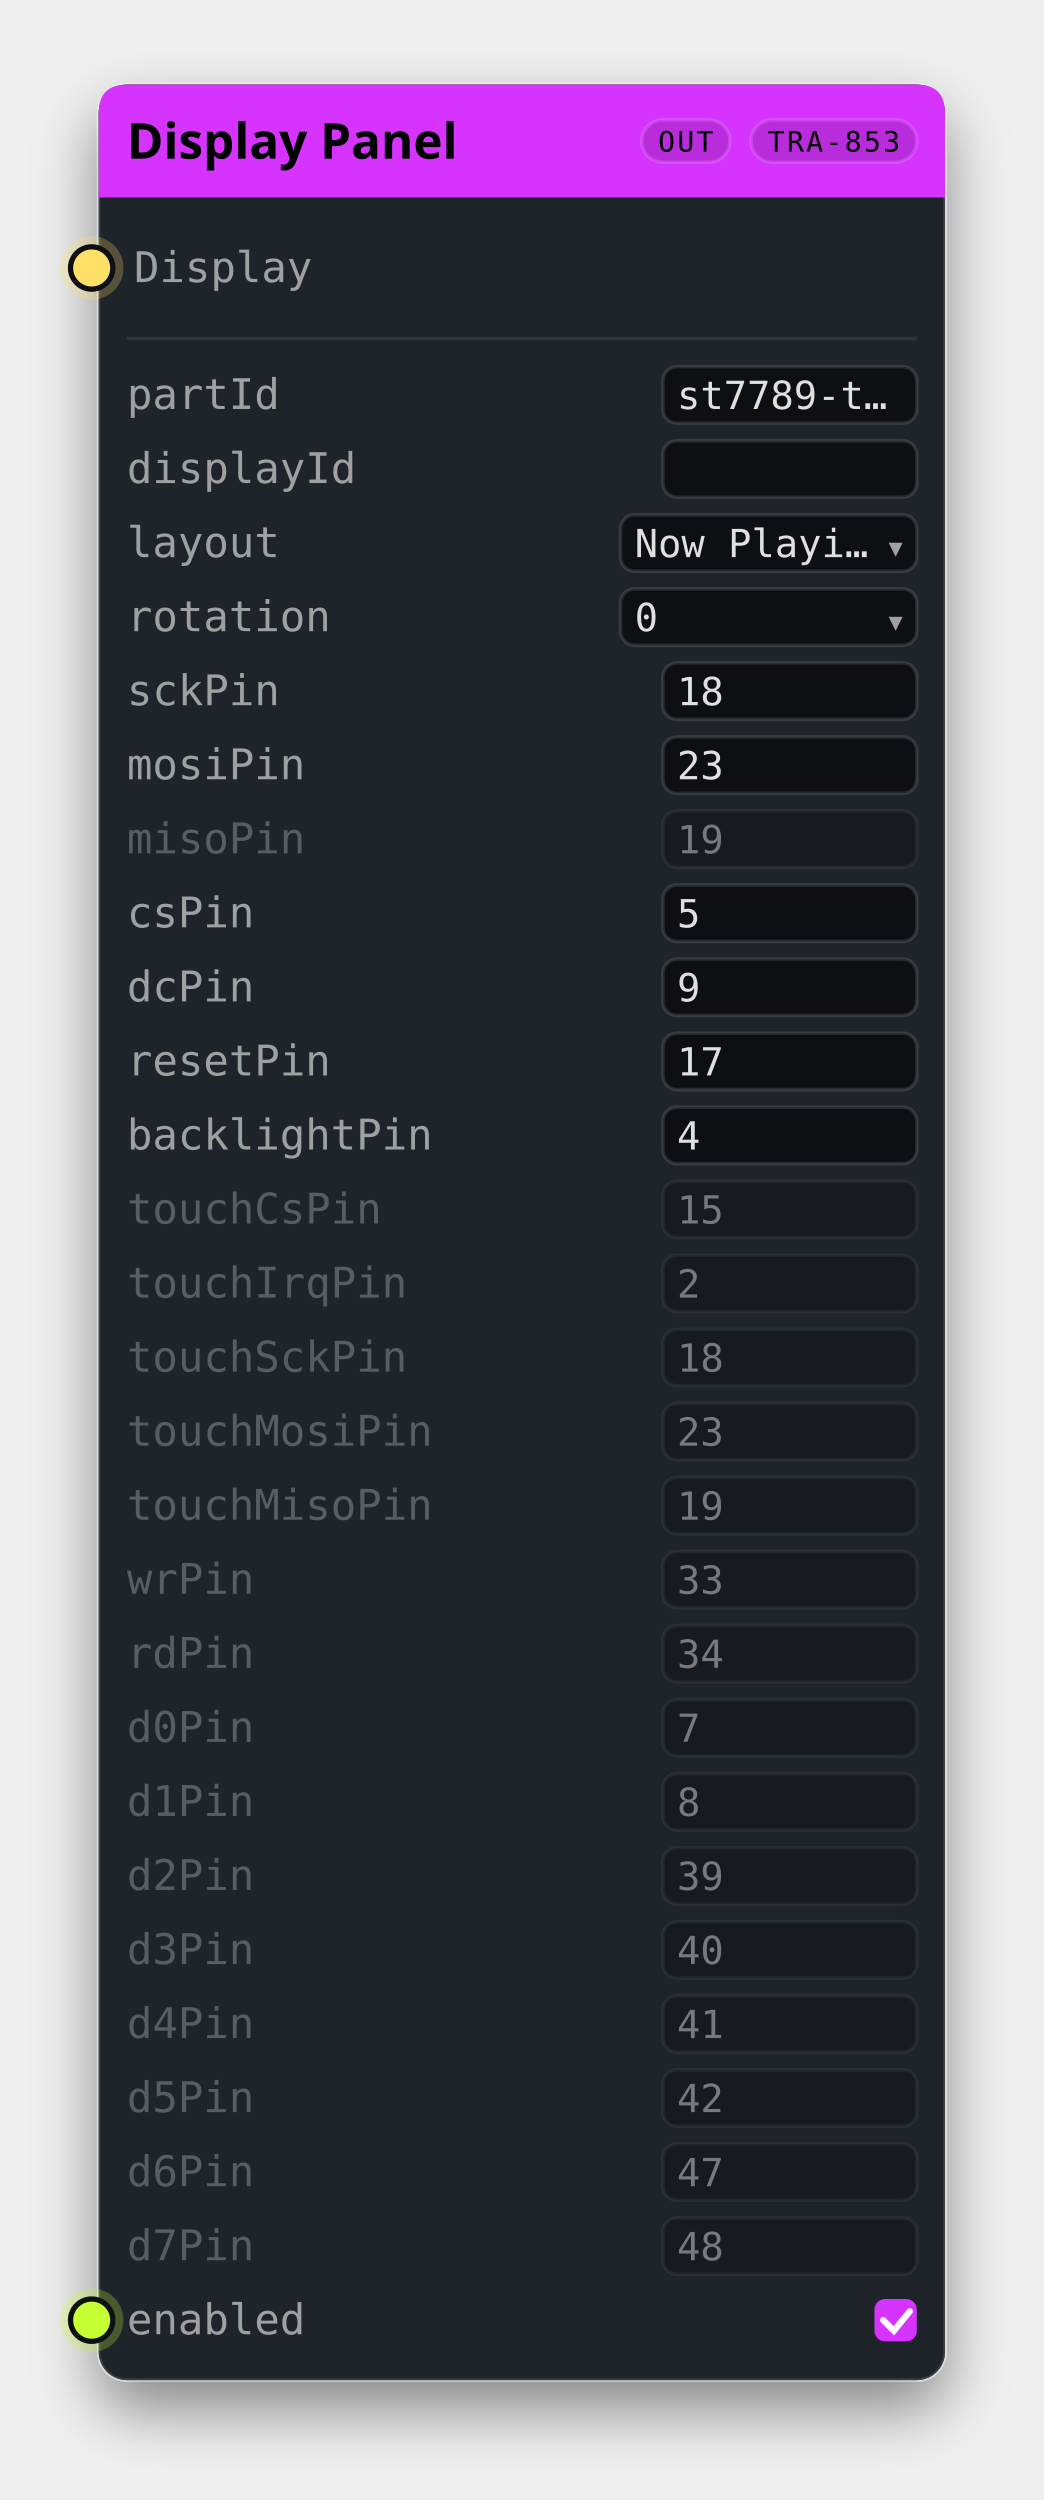
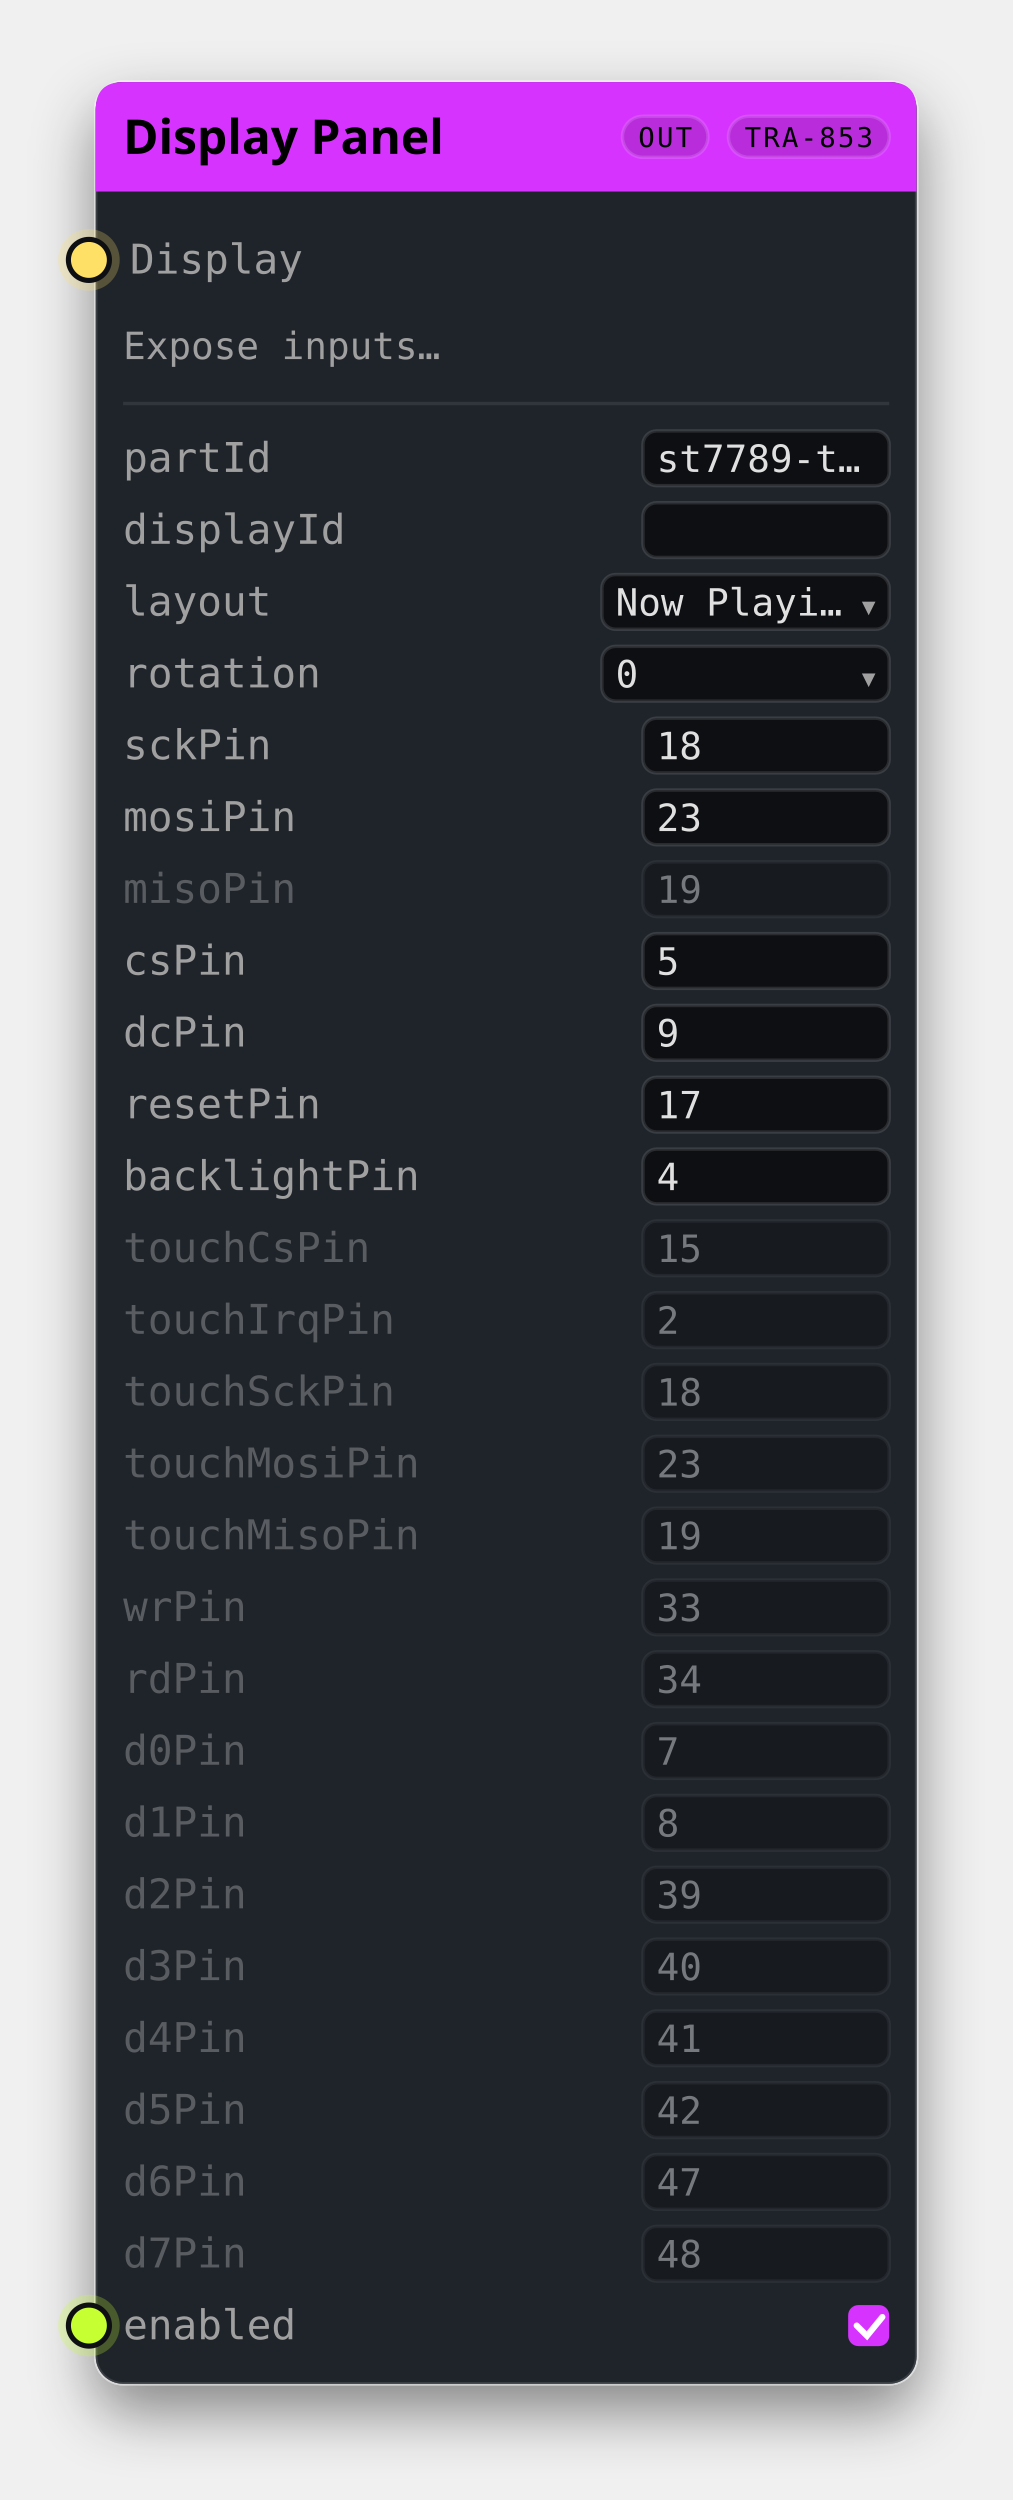
- <svg xmlns="http://www.w3.org/2000/svg" viewBox="0 0 296 709" width="296" height="709" role="img" aria-label="Display Panel node">
+ <svg xmlns="http://www.w3.org/2000/svg" viewBox="0 0 296 731" width="296" height="731" role="img" aria-label="Display Panel node">
  <defs>
    <filter id="shadow" x="-20%" y="-20%" width="140%" height="160%">
      <feDropShadow dx="0" dy="8" stdDeviation="9" flood-color="#000" flood-opacity="0.45" />
    </filter>
  </defs>
  <g transform="translate(28,24)">
-     <rect x="0" y="0" width="240" height="651" rx="8" fill="#1f242b" stroke="rgba(255,255,255,0.12)" filter="url(#shadow)" />
-     <rect x="0" y="0" width="240" height="651" rx="8" fill="#1f242b" stroke="rgba(255,255,255,0.12)" />
+     <rect x="0" y="0" width="240" height="673" rx="8" fill="#1f242b" stroke="rgba(255,255,255,0.12)" filter="url(#shadow)" />
+     <rect x="0" y="0" width="240" height="673" rx="8" fill="#1f242b" stroke="rgba(255,255,255,0.12)" />
    <path d="M0,32 L0,8 Q0,0 8,0 L232,0 Q240,0 240,8 L240,32 Z" fill="#d633ff" />
    <text x="8" y="21" font-family="'Audiowide','Trebuchet MS','Arial Black',sans-serif" font-size="14" font-weight="600" fill="#000">Display Panel</text>
    <rect x="154" y="10" width="25" height="12" rx="6" fill="rgba(0,0,0,0.14)" stroke="rgba(255,255,255,0.14)" />
    <text x="166.5" y="19" text-anchor="middle" font-family="'JetBrains Mono','Cascadia Mono','Consolas',monospace" font-size="8" letter-spacing="0.08em" fill="#000">OUT</text>
    <rect x="185" y="10" width="47" height="12" rx="6" fill="rgba(0,0,0,0.14)" stroke="rgba(255,255,255,0.14)" />
    <text x="208.5" y="19" text-anchor="middle" font-family="'JetBrains Mono','Cascadia Mono','Consolas',monospace" font-size="8" letter-spacing="0.08em" fill="#000">TRA-853</text>
    <circle cx="-2" cy="52" r="9" fill="#ffe066" opacity="0.25" />
    <circle cx="-2" cy="52" r="6" fill="#ffe066" stroke="#0d0f12" stroke-width="1.5" />
    <text x="10" y="56" font-family="'JetBrains Mono','Cascadia Mono','Consolas',monospace" font-size="12" fill="#a0a0a0">Display</text>
-     <line x1="8" y1="72" x2="232" y2="72" stroke="rgba(255,255,255,0.08)" />
-     <text x="8" y="92" font-family="'JetBrains Mono','Cascadia Mono','Consolas',monospace" font-size="12" fill="#a0a0a0">partId</text>
+     <text x="8" y="81" font-family="'JetBrains Mono','Cascadia Mono','Consolas',monospace" font-size="11" fill="#a0a0a0">Expose inputs…</text>
+     <line x1="8" y1="94" x2="232" y2="94" stroke="rgba(255,255,255,0.08)" />
+     <text x="8" y="114" font-family="'JetBrains Mono','Cascadia Mono','Consolas',monospace" font-size="12" fill="#a0a0a0">partId</text>
    <g>
-       <rect x="160" y="80" width="72" height="16" rx="4" fill="#0d0f12" stroke="rgba(255,255,255,0.12)" />
-       <text x="164" y="92" font-family="'JetBrains Mono','Cascadia Mono','Consolas',monospace" font-size="11" fill="#e0e0e0">st7789-t…</text>
+       <rect x="160" y="102" width="72" height="16" rx="4" fill="#0d0f12" stroke="rgba(255,255,255,0.12)" />
+       <text x="164" y="114" font-family="'JetBrains Mono','Cascadia Mono','Consolas',monospace" font-size="11" fill="#e0e0e0">st7789-t…</text>
    </g>
-     <text x="8" y="113" font-family="'JetBrains Mono','Cascadia Mono','Consolas',monospace" font-size="12" fill="#a0a0a0">displayId</text>
+     <text x="8" y="135" font-family="'JetBrains Mono','Cascadia Mono','Consolas',monospace" font-size="12" fill="#a0a0a0">displayId</text>
    <g>
-       <rect x="160" y="101" width="72" height="16" rx="4" fill="#0d0f12" stroke="rgba(255,255,255,0.12)" />
-       <text x="164" y="113" font-family="'JetBrains Mono','Cascadia Mono','Consolas',monospace" font-size="11" fill="#e0e0e0" />
+       <rect x="160" y="123" width="72" height="16" rx="4" fill="#0d0f12" stroke="rgba(255,255,255,0.12)" />
+       <text x="164" y="135" font-family="'JetBrains Mono','Cascadia Mono','Consolas',monospace" font-size="11" fill="#e0e0e0" />
    </g>
-     <text x="8" y="134" font-family="'JetBrains Mono','Cascadia Mono','Consolas',monospace" font-size="12" fill="#a0a0a0">layout</text>
+     <text x="8" y="156" font-family="'JetBrains Mono','Cascadia Mono','Consolas',monospace" font-size="12" fill="#a0a0a0">layout</text>
    <g>
-       <rect x="148" y="122" width="84" height="16" rx="4" fill="#0d0f12" stroke="rgba(255,255,255,0.12)" />
-       <text x="152" y="134" font-family="'JetBrains Mono','Cascadia Mono','Consolas',monospace" font-size="11" fill="#e0e0e0">Now Playi…</text>
-       <text x="228" y="134" text-anchor="end" font-size="8" fill="#a0a0a0">▾</text>
+       <rect x="148" y="144" width="84" height="16" rx="4" fill="#0d0f12" stroke="rgba(255,255,255,0.12)" />
+       <text x="152" y="156" font-family="'JetBrains Mono','Cascadia Mono','Consolas',monospace" font-size="11" fill="#e0e0e0">Now Playi…</text>
+       <text x="228" y="156" text-anchor="end" font-size="8" fill="#a0a0a0">▾</text>
    </g>
-     <text x="8" y="155" font-family="'JetBrains Mono','Cascadia Mono','Consolas',monospace" font-size="12" fill="#a0a0a0">rotation</text>
+     <text x="8" y="177" font-family="'JetBrains Mono','Cascadia Mono','Consolas',monospace" font-size="12" fill="#a0a0a0">rotation</text>
    <g>
-       <rect x="148" y="143" width="84" height="16" rx="4" fill="#0d0f12" stroke="rgba(255,255,255,0.12)" />
-       <text x="152" y="155" font-family="'JetBrains Mono','Cascadia Mono','Consolas',monospace" font-size="11" fill="#e0e0e0">0</text>
-       <text x="228" y="155" text-anchor="end" font-size="8" fill="#a0a0a0">▾</text>
+       <rect x="148" y="165" width="84" height="16" rx="4" fill="#0d0f12" stroke="rgba(255,255,255,0.12)" />
+       <text x="152" y="177" font-family="'JetBrains Mono','Cascadia Mono','Consolas',monospace" font-size="11" fill="#e0e0e0">0</text>
+       <text x="228" y="177" text-anchor="end" font-size="8" fill="#a0a0a0">▾</text>
    </g>
-     <text x="8" y="176" font-family="'JetBrains Mono','Cascadia Mono','Consolas',monospace" font-size="12" fill="#a0a0a0">sckPin</text>
+     <text x="8" y="198" font-family="'JetBrains Mono','Cascadia Mono','Consolas',monospace" font-size="12" fill="#a0a0a0">sckPin</text>
    <g>
-       <rect x="160" y="164" width="72" height="16" rx="4" fill="#0d0f12" stroke="rgba(255,255,255,0.12)" />
-       <text x="164" y="176" font-family="'JetBrains Mono','Cascadia Mono','Consolas',monospace" font-size="11" fill="#e0e0e0">18</text>
+       <rect x="160" y="186" width="72" height="16" rx="4" fill="#0d0f12" stroke="rgba(255,255,255,0.12)" />
+       <text x="164" y="198" font-family="'JetBrains Mono','Cascadia Mono','Consolas',monospace" font-size="11" fill="#e0e0e0">18</text>
    </g>
-     <text x="8" y="197" font-family="'JetBrains Mono','Cascadia Mono','Consolas',monospace" font-size="12" fill="#a0a0a0">mosiPin</text>
+     <text x="8" y="219" font-family="'JetBrains Mono','Cascadia Mono','Consolas',monospace" font-size="12" fill="#a0a0a0">mosiPin</text>
    <g>
-       <rect x="160" y="185" width="72" height="16" rx="4" fill="#0d0f12" stroke="rgba(255,255,255,0.12)" />
-       <text x="164" y="197" font-family="'JetBrains Mono','Cascadia Mono','Consolas',monospace" font-size="11" fill="#e0e0e0">23</text>
+       <rect x="160" y="207" width="72" height="16" rx="4" fill="#0d0f12" stroke="rgba(255,255,255,0.12)" />
+       <text x="164" y="219" font-family="'JetBrains Mono','Cascadia Mono','Consolas',monospace" font-size="11" fill="#e0e0e0">23</text>
    </g>
-     <text x="8" y="218" font-family="'JetBrains Mono','Cascadia Mono','Consolas',monospace" font-size="12" fill="#a0a0a0" opacity="0.45">misoPin</text>
+     <text x="8" y="240" font-family="'JetBrains Mono','Cascadia Mono','Consolas',monospace" font-size="12" fill="#a0a0a0" opacity="0.45">misoPin</text>
    <g opacity="0.45">
-       <rect x="160" y="206" width="72" height="16" rx="4" fill="#0d0f12" stroke="rgba(255,255,255,0.12)" />
-       <text x="164" y="218" font-family="'JetBrains Mono','Cascadia Mono','Consolas',monospace" font-size="11" fill="#e0e0e0">19</text>
+       <rect x="160" y="228" width="72" height="16" rx="4" fill="#0d0f12" stroke="rgba(255,255,255,0.12)" />
+       <text x="164" y="240" font-family="'JetBrains Mono','Cascadia Mono','Consolas',monospace" font-size="11" fill="#e0e0e0">19</text>
    </g>
-     <text x="8" y="239" font-family="'JetBrains Mono','Cascadia Mono','Consolas',monospace" font-size="12" fill="#a0a0a0">csPin</text>
+     <text x="8" y="261" font-family="'JetBrains Mono','Cascadia Mono','Consolas',monospace" font-size="12" fill="#a0a0a0">csPin</text>
    <g>
-       <rect x="160" y="227" width="72" height="16" rx="4" fill="#0d0f12" stroke="rgba(255,255,255,0.12)" />
-       <text x="164" y="239" font-family="'JetBrains Mono','Cascadia Mono','Consolas',monospace" font-size="11" fill="#e0e0e0">5</text>
+       <rect x="160" y="249" width="72" height="16" rx="4" fill="#0d0f12" stroke="rgba(255,255,255,0.12)" />
+       <text x="164" y="261" font-family="'JetBrains Mono','Cascadia Mono','Consolas',monospace" font-size="11" fill="#e0e0e0">5</text>
    </g>
-     <text x="8" y="260" font-family="'JetBrains Mono','Cascadia Mono','Consolas',monospace" font-size="12" fill="#a0a0a0">dcPin</text>
+     <text x="8" y="282" font-family="'JetBrains Mono','Cascadia Mono','Consolas',monospace" font-size="12" fill="#a0a0a0">dcPin</text>
    <g>
-       <rect x="160" y="248" width="72" height="16" rx="4" fill="#0d0f12" stroke="rgba(255,255,255,0.12)" />
-       <text x="164" y="260" font-family="'JetBrains Mono','Cascadia Mono','Consolas',monospace" font-size="11" fill="#e0e0e0">9</text>
+       <rect x="160" y="270" width="72" height="16" rx="4" fill="#0d0f12" stroke="rgba(255,255,255,0.12)" />
+       <text x="164" y="282" font-family="'JetBrains Mono','Cascadia Mono','Consolas',monospace" font-size="11" fill="#e0e0e0">9</text>
    </g>
-     <text x="8" y="281" font-family="'JetBrains Mono','Cascadia Mono','Consolas',monospace" font-size="12" fill="#a0a0a0">resetPin</text>
+     <text x="8" y="303" font-family="'JetBrains Mono','Cascadia Mono','Consolas',monospace" font-size="12" fill="#a0a0a0">resetPin</text>
    <g>
-       <rect x="160" y="269" width="72" height="16" rx="4" fill="#0d0f12" stroke="rgba(255,255,255,0.12)" />
-       <text x="164" y="281" font-family="'JetBrains Mono','Cascadia Mono','Consolas',monospace" font-size="11" fill="#e0e0e0">17</text>
+       <rect x="160" y="291" width="72" height="16" rx="4" fill="#0d0f12" stroke="rgba(255,255,255,0.12)" />
+       <text x="164" y="303" font-family="'JetBrains Mono','Cascadia Mono','Consolas',monospace" font-size="11" fill="#e0e0e0">17</text>
    </g>
-     <text x="8" y="302" font-family="'JetBrains Mono','Cascadia Mono','Consolas',monospace" font-size="12" fill="#a0a0a0">backlightPin</text>
+     <text x="8" y="324" font-family="'JetBrains Mono','Cascadia Mono','Consolas',monospace" font-size="12" fill="#a0a0a0">backlightPin</text>
    <g>
-       <rect x="160" y="290" width="72" height="16" rx="4" fill="#0d0f12" stroke="rgba(255,255,255,0.12)" />
-       <text x="164" y="302" font-family="'JetBrains Mono','Cascadia Mono','Consolas',monospace" font-size="11" fill="#e0e0e0">4</text>
+       <rect x="160" y="312" width="72" height="16" rx="4" fill="#0d0f12" stroke="rgba(255,255,255,0.12)" />
+       <text x="164" y="324" font-family="'JetBrains Mono','Cascadia Mono','Consolas',monospace" font-size="11" fill="#e0e0e0">4</text>
    </g>
-     <text x="8" y="323" font-family="'JetBrains Mono','Cascadia Mono','Consolas',monospace" font-size="12" fill="#a0a0a0" opacity="0.45">touchCsPin</text>
+     <text x="8" y="345" font-family="'JetBrains Mono','Cascadia Mono','Consolas',monospace" font-size="12" fill="#a0a0a0" opacity="0.45">touchCsPin</text>
    <g opacity="0.45">
-       <rect x="160" y="311" width="72" height="16" rx="4" fill="#0d0f12" stroke="rgba(255,255,255,0.12)" />
-       <text x="164" y="323" font-family="'JetBrains Mono','Cascadia Mono','Consolas',monospace" font-size="11" fill="#e0e0e0">15</text>
+       <rect x="160" y="333" width="72" height="16" rx="4" fill="#0d0f12" stroke="rgba(255,255,255,0.12)" />
+       <text x="164" y="345" font-family="'JetBrains Mono','Cascadia Mono','Consolas',monospace" font-size="11" fill="#e0e0e0">15</text>
    </g>
-     <text x="8" y="344" font-family="'JetBrains Mono','Cascadia Mono','Consolas',monospace" font-size="12" fill="#a0a0a0" opacity="0.45">touchIrqPin</text>
+     <text x="8" y="366" font-family="'JetBrains Mono','Cascadia Mono','Consolas',monospace" font-size="12" fill="#a0a0a0" opacity="0.45">touchIrqPin</text>
    <g opacity="0.45">
-       <rect x="160" y="332" width="72" height="16" rx="4" fill="#0d0f12" stroke="rgba(255,255,255,0.12)" />
-       <text x="164" y="344" font-family="'JetBrains Mono','Cascadia Mono','Consolas',monospace" font-size="11" fill="#e0e0e0">2</text>
+       <rect x="160" y="354" width="72" height="16" rx="4" fill="#0d0f12" stroke="rgba(255,255,255,0.12)" />
+       <text x="164" y="366" font-family="'JetBrains Mono','Cascadia Mono','Consolas',monospace" font-size="11" fill="#e0e0e0">2</text>
    </g>
-     <text x="8" y="365" font-family="'JetBrains Mono','Cascadia Mono','Consolas',monospace" font-size="12" fill="#a0a0a0" opacity="0.45">touchSckPin</text>
+     <text x="8" y="387" font-family="'JetBrains Mono','Cascadia Mono','Consolas',monospace" font-size="12" fill="#a0a0a0" opacity="0.45">touchSckPin</text>
    <g opacity="0.45">
-       <rect x="160" y="353" width="72" height="16" rx="4" fill="#0d0f12" stroke="rgba(255,255,255,0.12)" />
-       <text x="164" y="365" font-family="'JetBrains Mono','Cascadia Mono','Consolas',monospace" font-size="11" fill="#e0e0e0">18</text>
+       <rect x="160" y="375" width="72" height="16" rx="4" fill="#0d0f12" stroke="rgba(255,255,255,0.12)" />
+       <text x="164" y="387" font-family="'JetBrains Mono','Cascadia Mono','Consolas',monospace" font-size="11" fill="#e0e0e0">18</text>
    </g>
-     <text x="8" y="386" font-family="'JetBrains Mono','Cascadia Mono','Consolas',monospace" font-size="12" fill="#a0a0a0" opacity="0.45">touchMosiPin</text>
+     <text x="8" y="408" font-family="'JetBrains Mono','Cascadia Mono','Consolas',monospace" font-size="12" fill="#a0a0a0" opacity="0.45">touchMosiPin</text>
    <g opacity="0.45">
-       <rect x="160" y="374" width="72" height="16" rx="4" fill="#0d0f12" stroke="rgba(255,255,255,0.12)" />
-       <text x="164" y="386" font-family="'JetBrains Mono','Cascadia Mono','Consolas',monospace" font-size="11" fill="#e0e0e0">23</text>
+       <rect x="160" y="396" width="72" height="16" rx="4" fill="#0d0f12" stroke="rgba(255,255,255,0.12)" />
+       <text x="164" y="408" font-family="'JetBrains Mono','Cascadia Mono','Consolas',monospace" font-size="11" fill="#e0e0e0">23</text>
    </g>
-     <text x="8" y="407" font-family="'JetBrains Mono','Cascadia Mono','Consolas',monospace" font-size="12" fill="#a0a0a0" opacity="0.45">touchMisoPin</text>
+     <text x="8" y="429" font-family="'JetBrains Mono','Cascadia Mono','Consolas',monospace" font-size="12" fill="#a0a0a0" opacity="0.45">touchMisoPin</text>
    <g opacity="0.45">
-       <rect x="160" y="395" width="72" height="16" rx="4" fill="#0d0f12" stroke="rgba(255,255,255,0.12)" />
-       <text x="164" y="407" font-family="'JetBrains Mono','Cascadia Mono','Consolas',monospace" font-size="11" fill="#e0e0e0">19</text>
+       <rect x="160" y="417" width="72" height="16" rx="4" fill="#0d0f12" stroke="rgba(255,255,255,0.12)" />
+       <text x="164" y="429" font-family="'JetBrains Mono','Cascadia Mono','Consolas',monospace" font-size="11" fill="#e0e0e0">19</text>
    </g>
-     <text x="8" y="428" font-family="'JetBrains Mono','Cascadia Mono','Consolas',monospace" font-size="12" fill="#a0a0a0" opacity="0.45">wrPin</text>
+     <text x="8" y="450" font-family="'JetBrains Mono','Cascadia Mono','Consolas',monospace" font-size="12" fill="#a0a0a0" opacity="0.45">wrPin</text>
    <g opacity="0.45">
-       <rect x="160" y="416" width="72" height="16" rx="4" fill="#0d0f12" stroke="rgba(255,255,255,0.12)" />
-       <text x="164" y="428" font-family="'JetBrains Mono','Cascadia Mono','Consolas',monospace" font-size="11" fill="#e0e0e0">33</text>
+       <rect x="160" y="438" width="72" height="16" rx="4" fill="#0d0f12" stroke="rgba(255,255,255,0.12)" />
+       <text x="164" y="450" font-family="'JetBrains Mono','Cascadia Mono','Consolas',monospace" font-size="11" fill="#e0e0e0">33</text>
    </g>
-     <text x="8" y="449" font-family="'JetBrains Mono','Cascadia Mono','Consolas',monospace" font-size="12" fill="#a0a0a0" opacity="0.45">rdPin</text>
+     <text x="8" y="471" font-family="'JetBrains Mono','Cascadia Mono','Consolas',monospace" font-size="12" fill="#a0a0a0" opacity="0.45">rdPin</text>
    <g opacity="0.45">
-       <rect x="160" y="437" width="72" height="16" rx="4" fill="#0d0f12" stroke="rgba(255,255,255,0.12)" />
-       <text x="164" y="449" font-family="'JetBrains Mono','Cascadia Mono','Consolas',monospace" font-size="11" fill="#e0e0e0">34</text>
+       <rect x="160" y="459" width="72" height="16" rx="4" fill="#0d0f12" stroke="rgba(255,255,255,0.12)" />
+       <text x="164" y="471" font-family="'JetBrains Mono','Cascadia Mono','Consolas',monospace" font-size="11" fill="#e0e0e0">34</text>
    </g>
-     <text x="8" y="470" font-family="'JetBrains Mono','Cascadia Mono','Consolas',monospace" font-size="12" fill="#a0a0a0" opacity="0.45">d0Pin</text>
+     <text x="8" y="492" font-family="'JetBrains Mono','Cascadia Mono','Consolas',monospace" font-size="12" fill="#a0a0a0" opacity="0.45">d0Pin</text>
    <g opacity="0.45">
-       <rect x="160" y="458" width="72" height="16" rx="4" fill="#0d0f12" stroke="rgba(255,255,255,0.12)" />
-       <text x="164" y="470" font-family="'JetBrains Mono','Cascadia Mono','Consolas',monospace" font-size="11" fill="#e0e0e0">7</text>
+       <rect x="160" y="480" width="72" height="16" rx="4" fill="#0d0f12" stroke="rgba(255,255,255,0.12)" />
+       <text x="164" y="492" font-family="'JetBrains Mono','Cascadia Mono','Consolas',monospace" font-size="11" fill="#e0e0e0">7</text>
    </g>
-     <text x="8" y="491" font-family="'JetBrains Mono','Cascadia Mono','Consolas',monospace" font-size="12" fill="#a0a0a0" opacity="0.45">d1Pin</text>
+     <text x="8" y="513" font-family="'JetBrains Mono','Cascadia Mono','Consolas',monospace" font-size="12" fill="#a0a0a0" opacity="0.45">d1Pin</text>
    <g opacity="0.45">
-       <rect x="160" y="479" width="72" height="16" rx="4" fill="#0d0f12" stroke="rgba(255,255,255,0.12)" />
-       <text x="164" y="491" font-family="'JetBrains Mono','Cascadia Mono','Consolas',monospace" font-size="11" fill="#e0e0e0">8</text>
+       <rect x="160" y="501" width="72" height="16" rx="4" fill="#0d0f12" stroke="rgba(255,255,255,0.12)" />
+       <text x="164" y="513" font-family="'JetBrains Mono','Cascadia Mono','Consolas',monospace" font-size="11" fill="#e0e0e0">8</text>
    </g>
-     <text x="8" y="512" font-family="'JetBrains Mono','Cascadia Mono','Consolas',monospace" font-size="12" fill="#a0a0a0" opacity="0.45">d2Pin</text>
+     <text x="8" y="534" font-family="'JetBrains Mono','Cascadia Mono','Consolas',monospace" font-size="12" fill="#a0a0a0" opacity="0.45">d2Pin</text>
    <g opacity="0.45">
-       <rect x="160" y="500" width="72" height="16" rx="4" fill="#0d0f12" stroke="rgba(255,255,255,0.12)" />
-       <text x="164" y="512" font-family="'JetBrains Mono','Cascadia Mono','Consolas',monospace" font-size="11" fill="#e0e0e0">39</text>
+       <rect x="160" y="522" width="72" height="16" rx="4" fill="#0d0f12" stroke="rgba(255,255,255,0.12)" />
+       <text x="164" y="534" font-family="'JetBrains Mono','Cascadia Mono','Consolas',monospace" font-size="11" fill="#e0e0e0">39</text>
    </g>
-     <text x="8" y="533" font-family="'JetBrains Mono','Cascadia Mono','Consolas',monospace" font-size="12" fill="#a0a0a0" opacity="0.45">d3Pin</text>
+     <text x="8" y="555" font-family="'JetBrains Mono','Cascadia Mono','Consolas',monospace" font-size="12" fill="#a0a0a0" opacity="0.45">d3Pin</text>
    <g opacity="0.45">
-       <rect x="160" y="521" width="72" height="16" rx="4" fill="#0d0f12" stroke="rgba(255,255,255,0.12)" />
-       <text x="164" y="533" font-family="'JetBrains Mono','Cascadia Mono','Consolas',monospace" font-size="11" fill="#e0e0e0">40</text>
+       <rect x="160" y="543" width="72" height="16" rx="4" fill="#0d0f12" stroke="rgba(255,255,255,0.12)" />
+       <text x="164" y="555" font-family="'JetBrains Mono','Cascadia Mono','Consolas',monospace" font-size="11" fill="#e0e0e0">40</text>
    </g>
-     <text x="8" y="554" font-family="'JetBrains Mono','Cascadia Mono','Consolas',monospace" font-size="12" fill="#a0a0a0" opacity="0.45">d4Pin</text>
+     <text x="8" y="576" font-family="'JetBrains Mono','Cascadia Mono','Consolas',monospace" font-size="12" fill="#a0a0a0" opacity="0.45">d4Pin</text>
    <g opacity="0.45">
-       <rect x="160" y="542" width="72" height="16" rx="4" fill="#0d0f12" stroke="rgba(255,255,255,0.12)" />
-       <text x="164" y="554" font-family="'JetBrains Mono','Cascadia Mono','Consolas',monospace" font-size="11" fill="#e0e0e0">41</text>
+       <rect x="160" y="564" width="72" height="16" rx="4" fill="#0d0f12" stroke="rgba(255,255,255,0.12)" />
+       <text x="164" y="576" font-family="'JetBrains Mono','Cascadia Mono','Consolas',monospace" font-size="11" fill="#e0e0e0">41</text>
    </g>
-     <text x="8" y="575" font-family="'JetBrains Mono','Cascadia Mono','Consolas',monospace" font-size="12" fill="#a0a0a0" opacity="0.45">d5Pin</text>
+     <text x="8" y="597" font-family="'JetBrains Mono','Cascadia Mono','Consolas',monospace" font-size="12" fill="#a0a0a0" opacity="0.45">d5Pin</text>
    <g opacity="0.45">
-       <rect x="160" y="563" width="72" height="16" rx="4" fill="#0d0f12" stroke="rgba(255,255,255,0.12)" />
-       <text x="164" y="575" font-family="'JetBrains Mono','Cascadia Mono','Consolas',monospace" font-size="11" fill="#e0e0e0">42</text>
+       <rect x="160" y="585" width="72" height="16" rx="4" fill="#0d0f12" stroke="rgba(255,255,255,0.12)" />
+       <text x="164" y="597" font-family="'JetBrains Mono','Cascadia Mono','Consolas',monospace" font-size="11" fill="#e0e0e0">42</text>
    </g>
-     <text x="8" y="596" font-family="'JetBrains Mono','Cascadia Mono','Consolas',monospace" font-size="12" fill="#a0a0a0" opacity="0.45">d6Pin</text>
+     <text x="8" y="618" font-family="'JetBrains Mono','Cascadia Mono','Consolas',monospace" font-size="12" fill="#a0a0a0" opacity="0.45">d6Pin</text>
    <g opacity="0.45">
-       <rect x="160" y="584" width="72" height="16" rx="4" fill="#0d0f12" stroke="rgba(255,255,255,0.12)" />
-       <text x="164" y="596" font-family="'JetBrains Mono','Cascadia Mono','Consolas',monospace" font-size="11" fill="#e0e0e0">47</text>
+       <rect x="160" y="606" width="72" height="16" rx="4" fill="#0d0f12" stroke="rgba(255,255,255,0.12)" />
+       <text x="164" y="618" font-family="'JetBrains Mono','Cascadia Mono','Consolas',monospace" font-size="11" fill="#e0e0e0">47</text>
    </g>
-     <text x="8" y="617" font-family="'JetBrains Mono','Cascadia Mono','Consolas',monospace" font-size="12" fill="#a0a0a0" opacity="0.45">d7Pin</text>
+     <text x="8" y="639" font-family="'JetBrains Mono','Cascadia Mono','Consolas',monospace" font-size="12" fill="#a0a0a0" opacity="0.45">d7Pin</text>
    <g opacity="0.45">
-       <rect x="160" y="605" width="72" height="16" rx="4" fill="#0d0f12" stroke="rgba(255,255,255,0.12)" />
-       <text x="164" y="617" font-family="'JetBrains Mono','Cascadia Mono','Consolas',monospace" font-size="11" fill="#e0e0e0">48</text>
+       <rect x="160" y="627" width="72" height="16" rx="4" fill="#0d0f12" stroke="rgba(255,255,255,0.12)" />
+       <text x="164" y="639" font-family="'JetBrains Mono','Cascadia Mono','Consolas',monospace" font-size="11" fill="#e0e0e0">48</text>
    </g>
-     <text x="8" y="638" font-family="'JetBrains Mono','Cascadia Mono','Consolas',monospace" font-size="12" fill="#a0a0a0">enabled</text>
+     <text x="8" y="660" font-family="'JetBrains Mono','Cascadia Mono','Consolas',monospace" font-size="12" fill="#a0a0a0">enabled</text>
    <g>
-       <rect x="220" y="628" width="12" height="12" rx="3" fill="#d633ff" />
-       <path d="M222.5,634 l3,3 l4.5,-5.5" fill="none" stroke="#fff" stroke-width="1.8" stroke-linecap="round" />
+       <rect x="220" y="650" width="12" height="12" rx="3" fill="#d633ff" />
+       <path d="M222.5,656 l3,3 l4.5,-5.5" fill="none" stroke="#fff" stroke-width="1.8" stroke-linecap="round" />
    </g>
-     <circle cx="-2" cy="634" r="9" fill="#c6ff32" opacity="0.25" />
-     <circle cx="-2" cy="634" r="6" fill="#c6ff32" stroke="#0d0f12" stroke-width="1.5" />
+     <circle cx="-2" cy="656" r="9" fill="#c6ff32" opacity="0.25" />
+     <circle cx="-2" cy="656" r="6" fill="#c6ff32" stroke="#0d0f12" stroke-width="1.5" />
  </g>
</svg>
